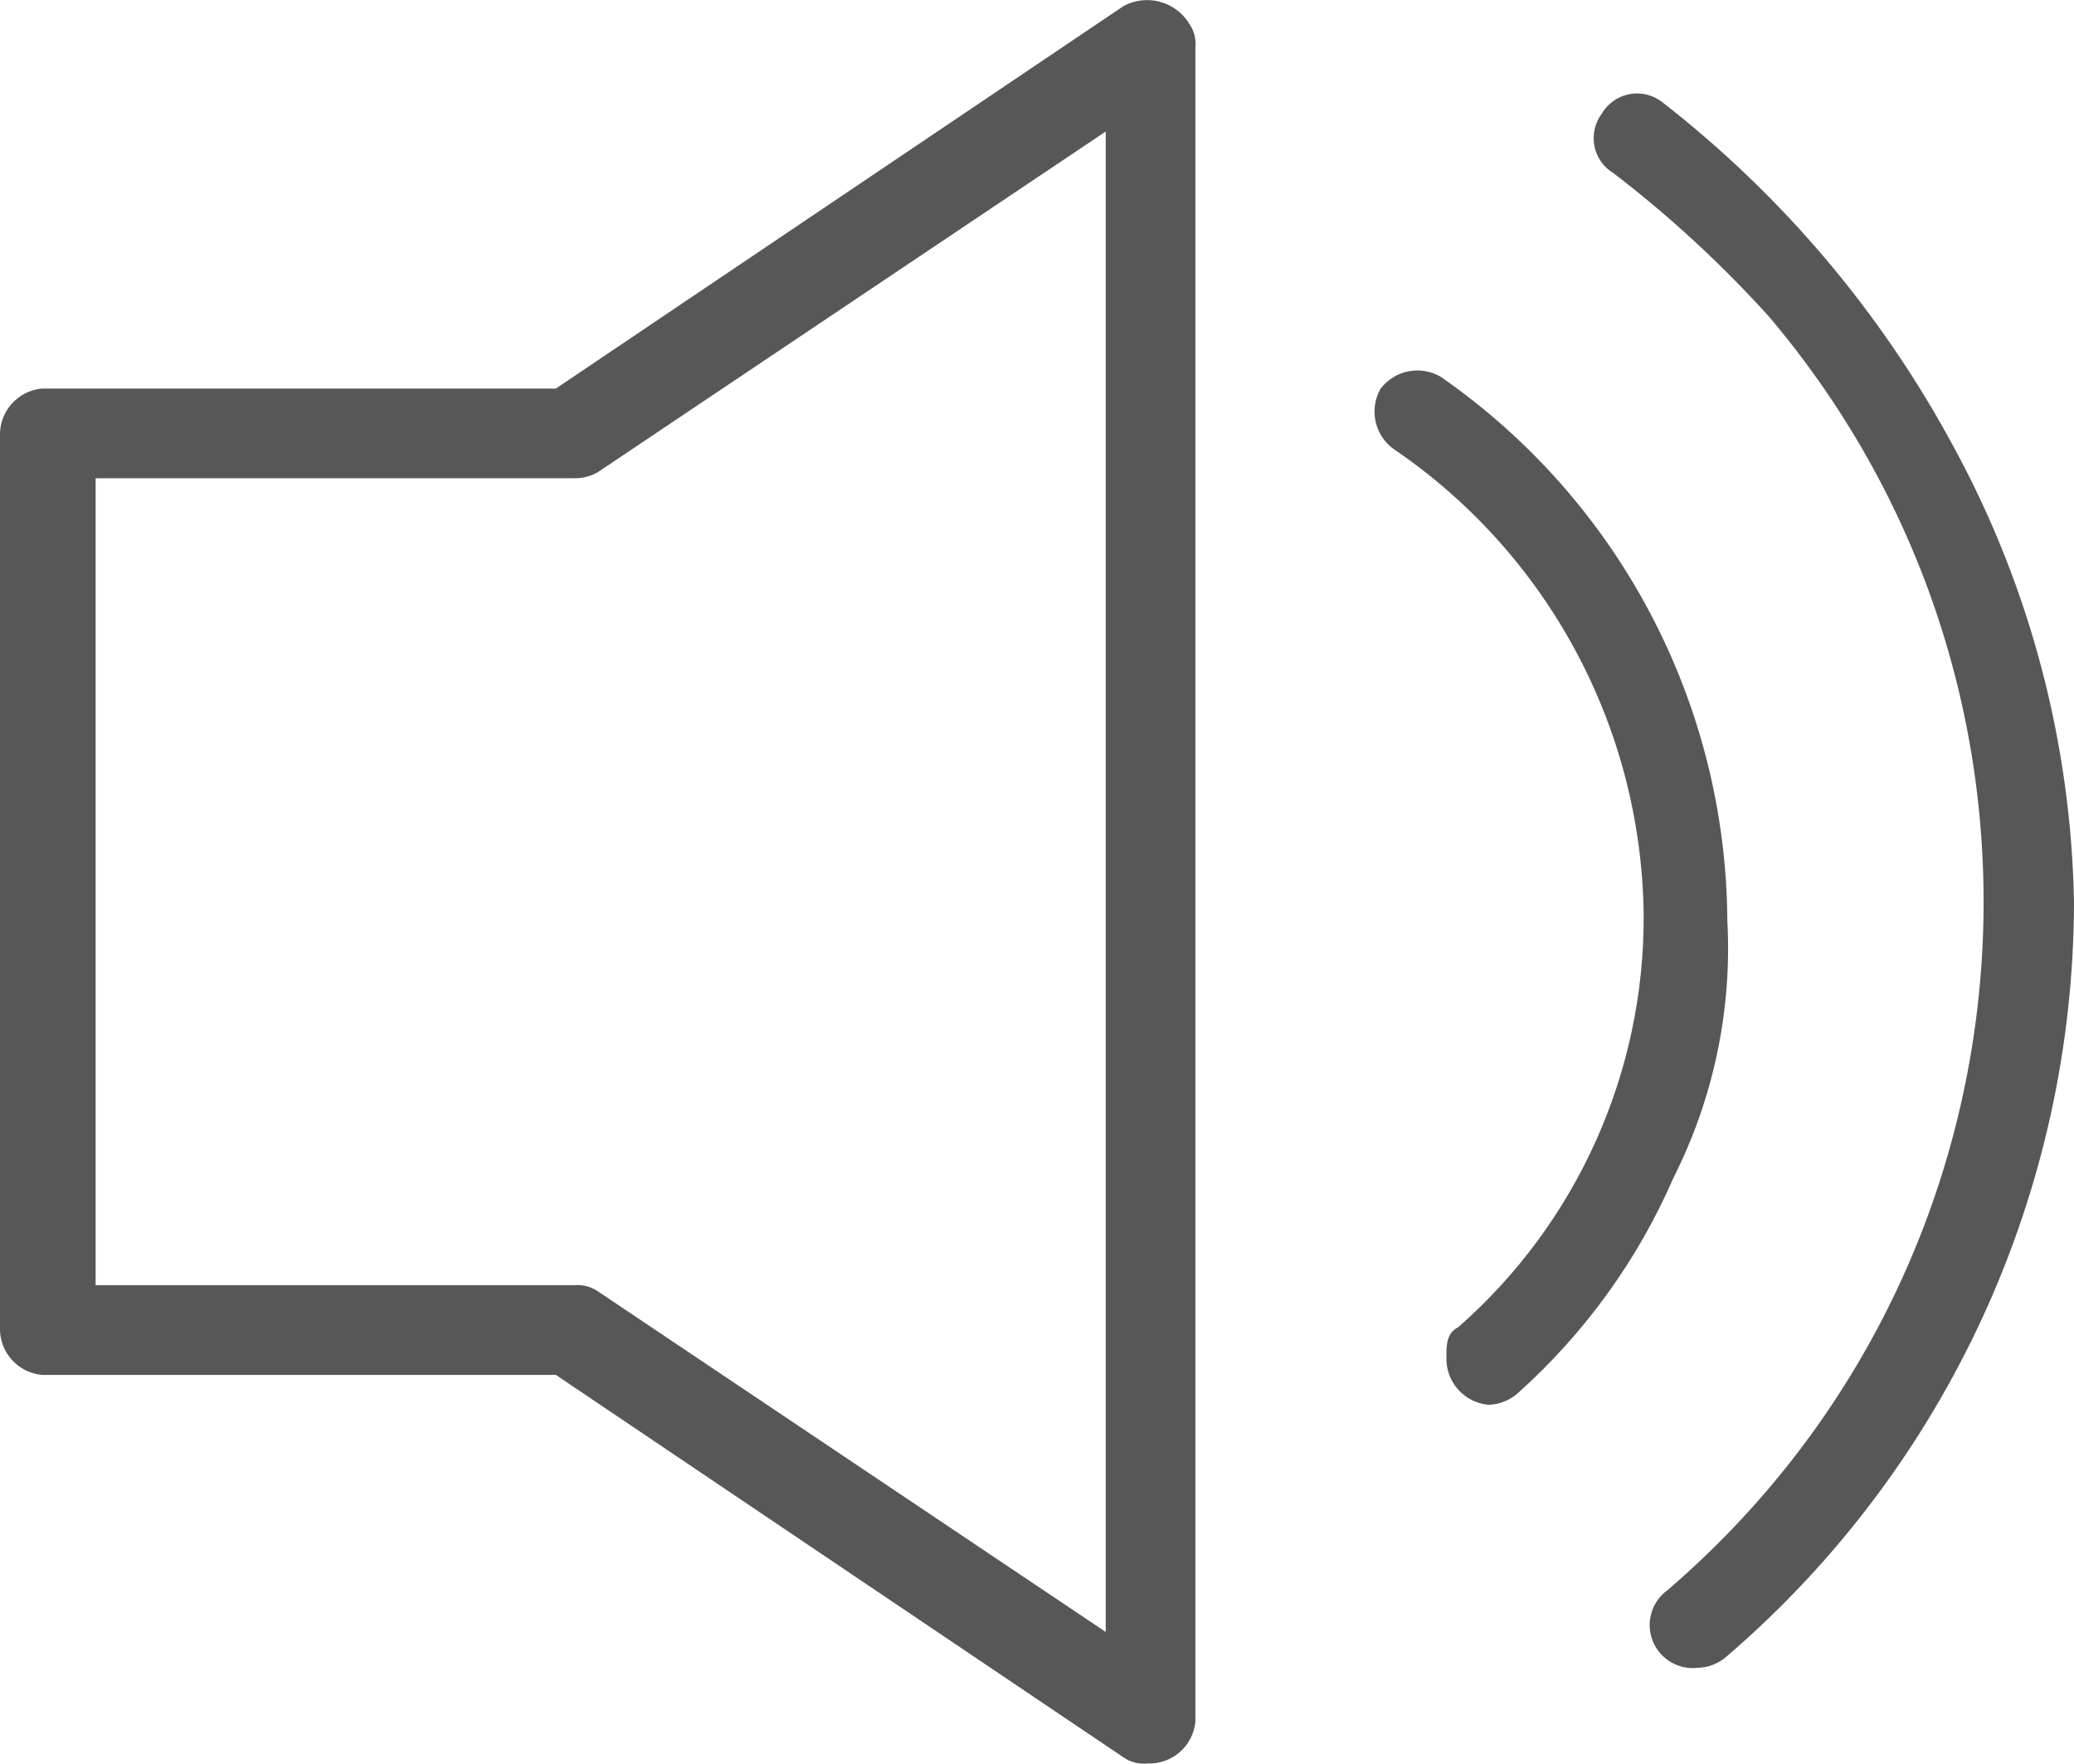
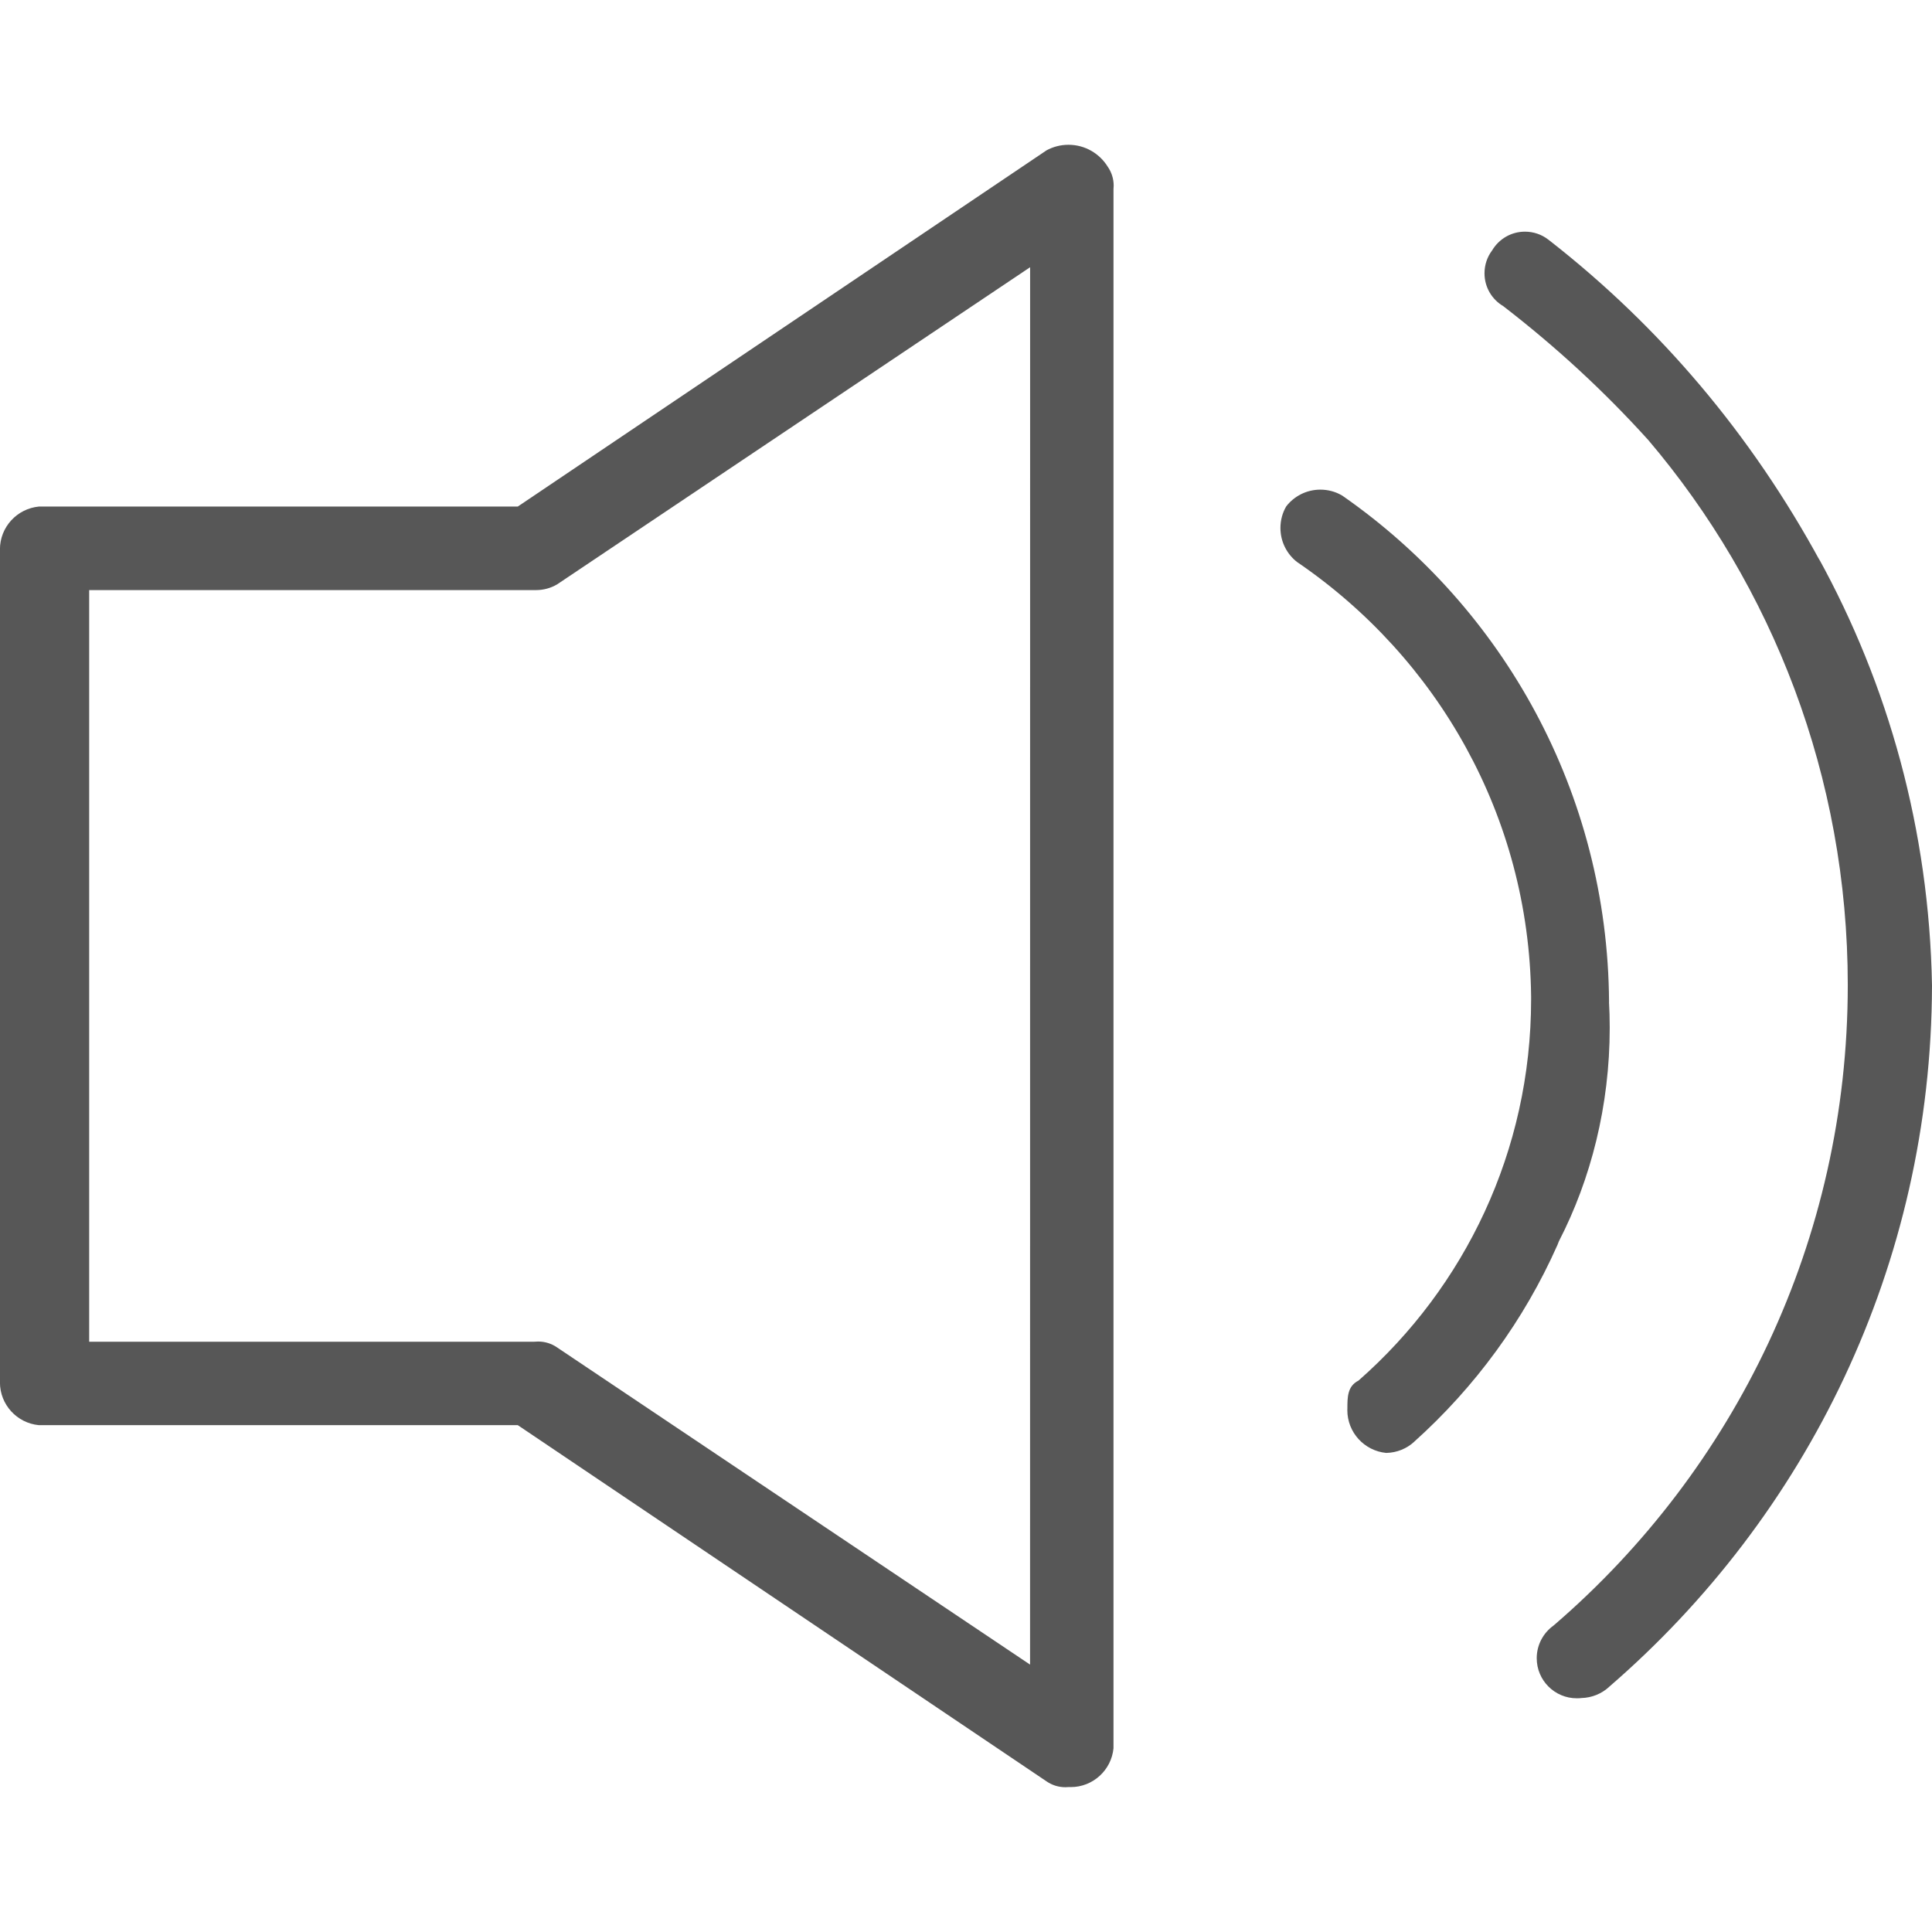
- <svg xmlns="http://www.w3.org/2000/svg" data-name="Title Bar Icon _ Sound" width="34.7" height="29.5" viewBox="0 0 34.7 29.5">
-   <path data-name="Path 6241" d="M32.7 7.5a18.279 18.279 0 0 0-4.9-5.8.684.684 0 0 0-1 .2.684.684 0 0 0 .2 1 19.467 19.467 0 0 1 2.6 2.4 15.163 15.163 0 0 1-1.7 21.3.72.72 0 0 0 .5 1.3.764.764 0 0 0 .5-.2 16.669 16.669 0 0 0 5.8-12.6 16.545 16.545 0 0 0-2-7.6z" style="fill:#575757" />
-   <path data-name="Path 6242" d="M28.9 15.4a11.15 11.15 0 0 0-4.8-9.1.775.775 0 0 0-1 .2.775.775 0 0 0 .2 1 9.548 9.548 0 0 1 4.2 7.8 9.108 9.108 0 0 1-3.1 6.9c-.2.1-.2.3-.2.5a.773.773 0 0 0 .7.8.764.764 0 0 0 .5-.2 10.4 10.4 0 0 0 2.6-3.6 8.516 8.516 0 0 0 .9-4.3z" style="fill:#575757" />
-   <path data-name="Path 6243" d="M18.8.1 9.3 6.5H.7a.773.773 0 0 0-.7.8v14.9a.773.773 0 0 0 .7.8h8.6l9.5 6.4a.6.6 0 0 0 .4.1.773.773 0 0 0 .8-.7V.8a.6.6 0 0 0-.1-.4.829.829 0 0 0-1.1-.3zm-.3 27.2L10 21.6a.6.6 0 0 0-.4-.1h-8V8h8a.756.756 0 0 0 .4-.1l8.5-5.7z" style="fill:#575757" />
+ <svg xmlns="http://www.w3.org/2000/svg" version="1.1" width="32" height="32" viewBox="0 0 32 32">
+   <path fill="#575757" d="M30.156 9.312c-1.153-2.123-2.668-3.903-4.482-5.321l-0.037-0.028c-0.104-0.079-0.236-0.126-0.379-0.126-0.23 0-0.432 0.123-0.542 0.308l-0.002 0.003c-0.079 0.104-0.126 0.236-0.126 0.379 0 0.23 0.123 0.432 0.308 0.542l0.003 0.002c0.885 0.683 1.669 1.409 2.384 2.198l0.014 0.015c2.057 2.419 3.308 5.579 3.308 9.032 0 4.235-1.883 8.031-4.858 10.595l-0.018 0.015c-0.168 0.122-0.276 0.318-0.276 0.539 0 0.367 0.297 0.664 0.664 0.664 0.026 0 0.051-0.001 0.076-0.004h-0.003c0.178-0.004 0.34-0.073 0.462-0.185h-0.001c3.275-2.828 5.338-6.982 5.349-11.617v-0.002c-0.047-2.576-0.724-4.983-1.884-7.087l0.040 0.079z" />
+   <path fill="#575757" d="M26.651 16.597c-0.021-3.466-1.753-6.522-4.393-8.37l-0.033-0.022c-0.102-0.060-0.225-0.095-0.356-0.095-0.23 0-0.435 0.109-0.565 0.277l-0.001 0.002c-0.060 0.102-0.095 0.225-0.095 0.356 0 0.23 0.109 0.435 0.277 0.565l0.002 0.001c2.323 1.586 3.838 4.209 3.873 7.188v0.005c0 0.015 0 0.033 0 0.050 0 2.512-1.102 4.766-2.85 6.305l-0.009 0.008c-0.184 0.092-0.184 0.277-0.184 0.461 0 0.008-0.001 0.018-0.001 0.028 0 0.37 0.282 0.674 0.643 0.709h0.003c0.178-0.004 0.34-0.073 0.462-0.185h-0.001c1.010-0.907 1.82-2.013 2.373-3.259l0.024-0.061c0.531-1.030 0.842-2.247 0.842-3.537 0-0.151-0.004-0.3-0.013-0.449l0.001 0.021z" />
+   <path fill="#575757" d="M17.337 2.488l-8.761 5.902h-7.931c-0.364 0.035-0.646 0.34-0.646 0.71 0 0.010 0 0.020 0.001 0.029v-0.001 13.74c0 0.008-0.001 0.018-0.001 0.028 0 0.37 0.282 0.674 0.643 0.709h7.934l8.761 5.902c0.087 0.060 0.195 0.095 0.31 0.095 0.021 0 0.041-0.001 0.061-0.003h-0.002c0.008 0 0.018 0.001 0.028 0.001 0.37 0 0.674-0.282 0.709-0.643v-25.824c0.002-0.018 0.003-0.038 0.003-0.058 0-0.116-0.036-0.223-0.097-0.312l0.001 0.002c-0.136-0.222-0.378-0.367-0.653-0.367-0.132 0-0.257 0.034-0.365 0.093l0.004-0.002zM17.061 27.571l-7.838-5.256c-0.087-0.060-0.195-0.095-0.31-0.095-0.021 0-0.041 0.001-0.061 0.003h-7.375v-12.449h7.377c0.007 0 0.014 0 0.022 0 0.128 0 0.247-0.034 0.35-0.094l-0.003 0.002 7.839-5.256z" />
</svg>
